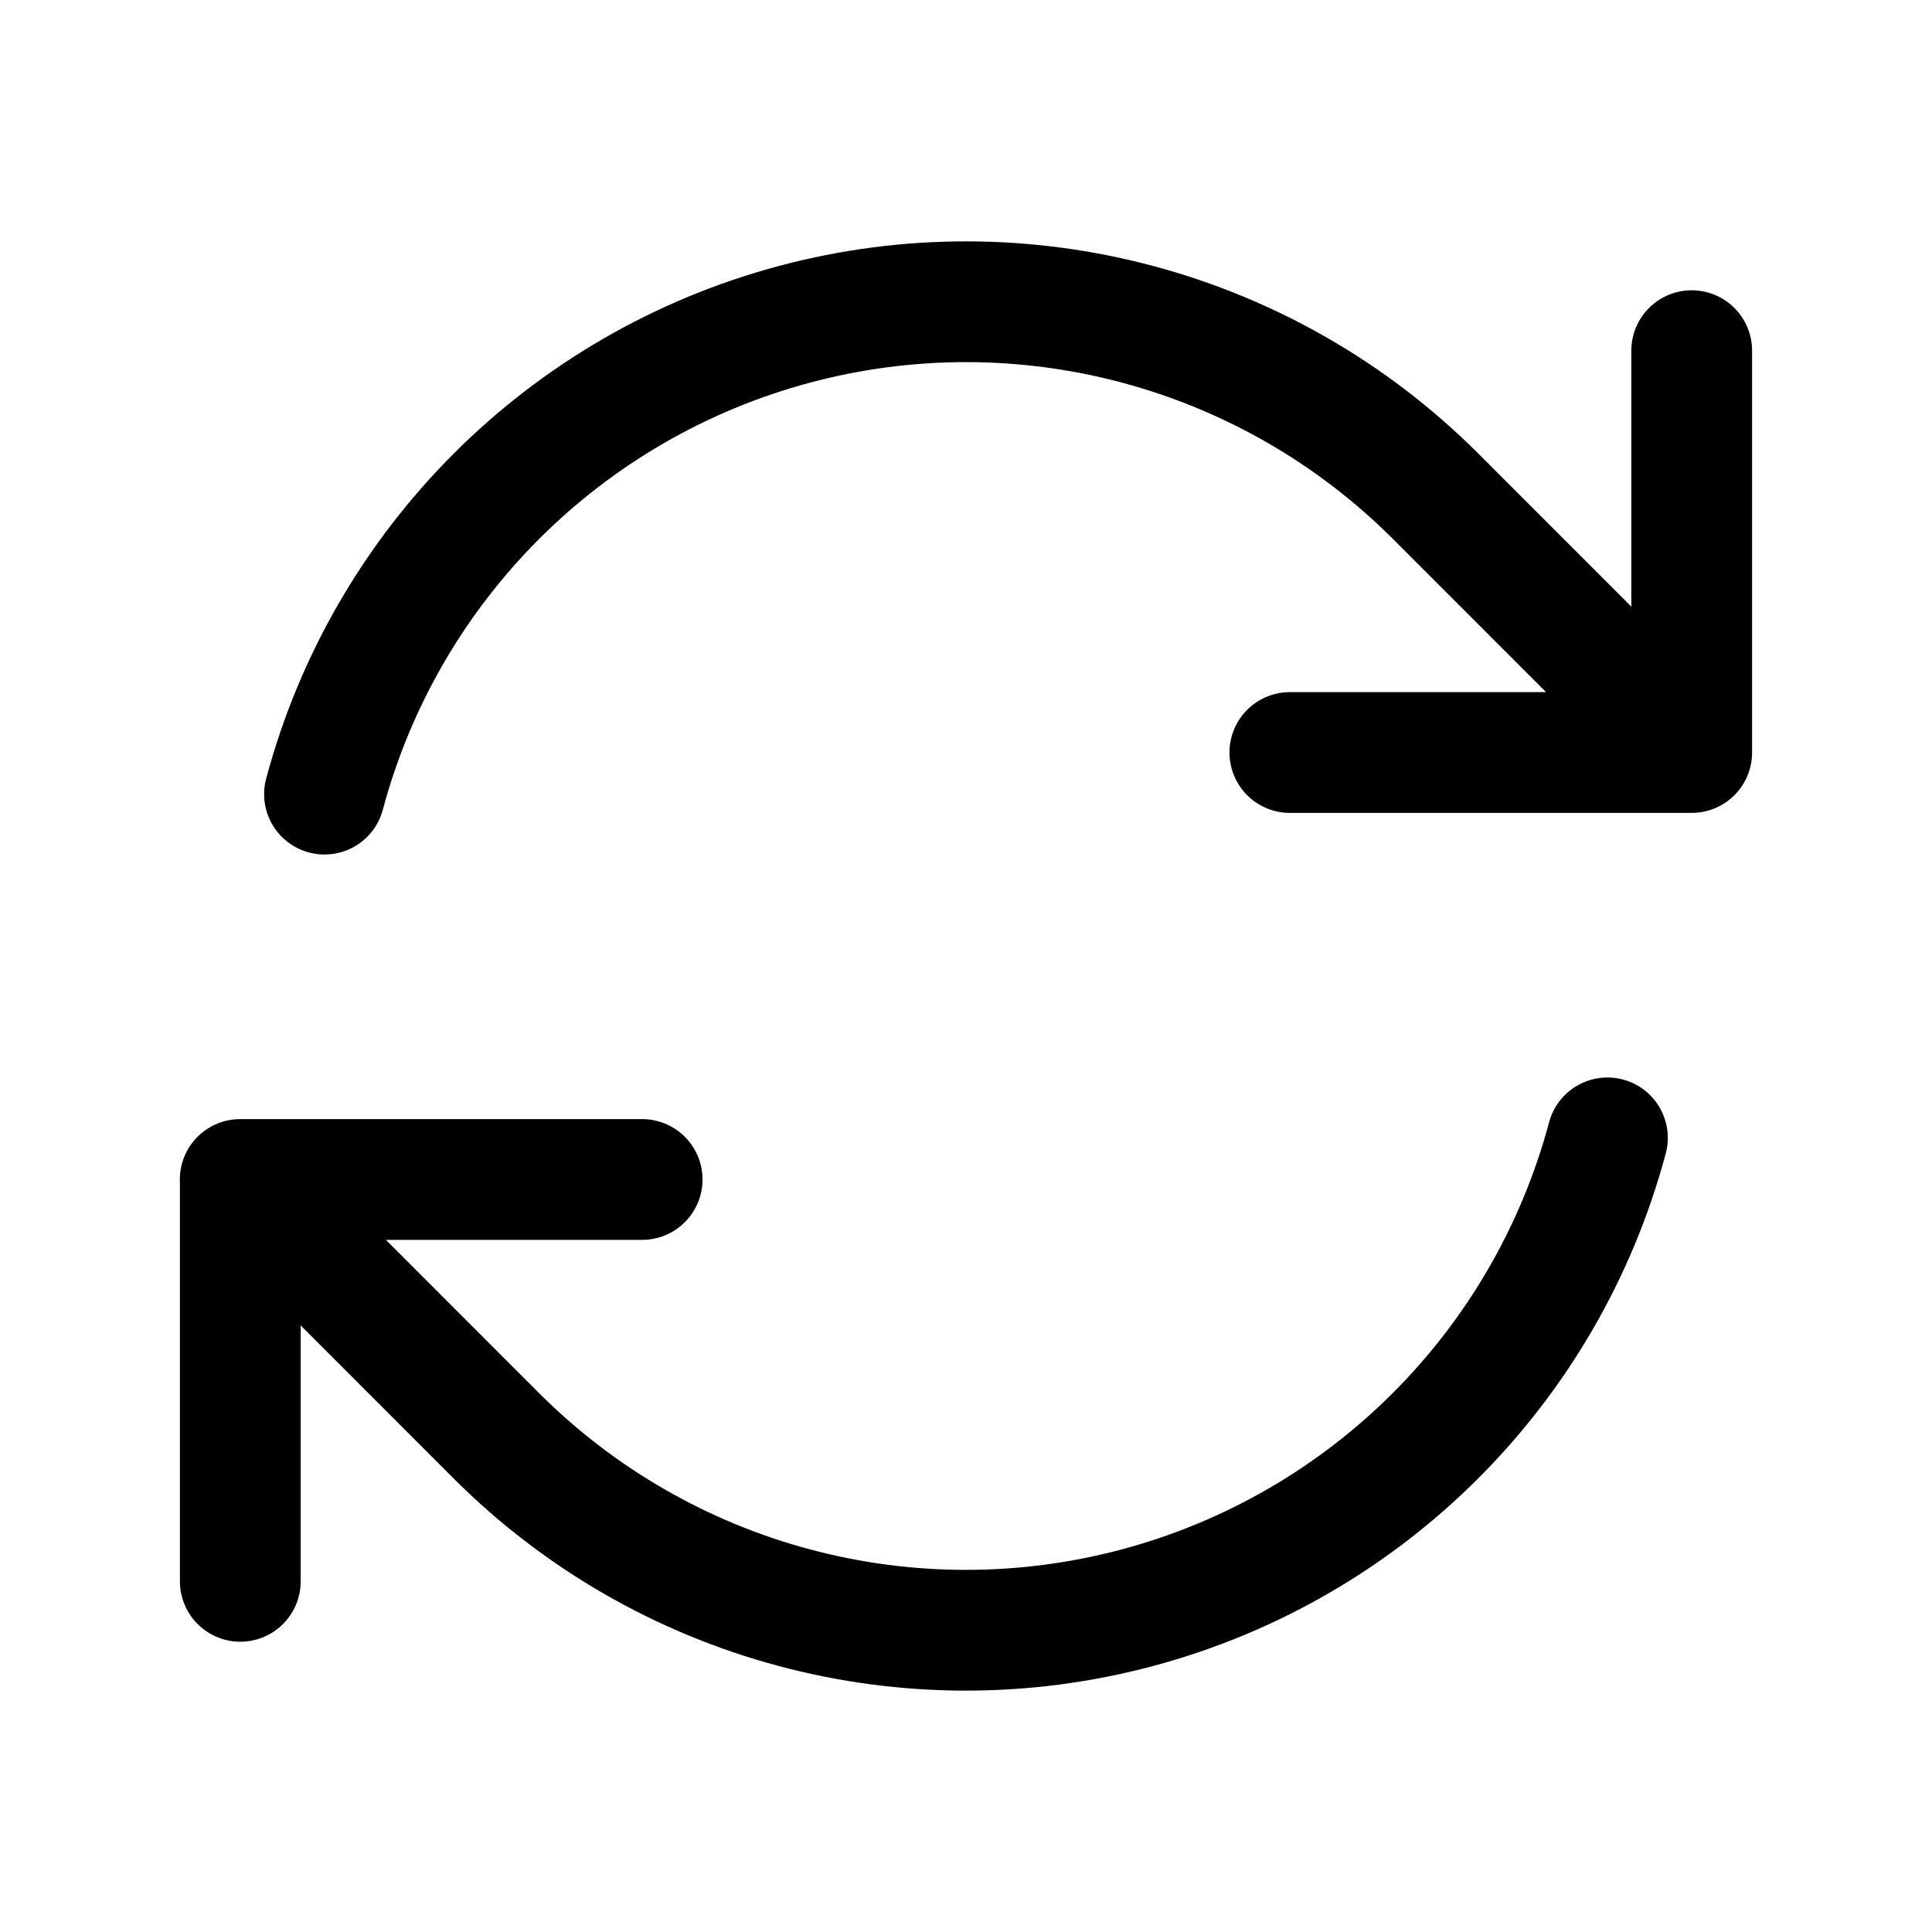
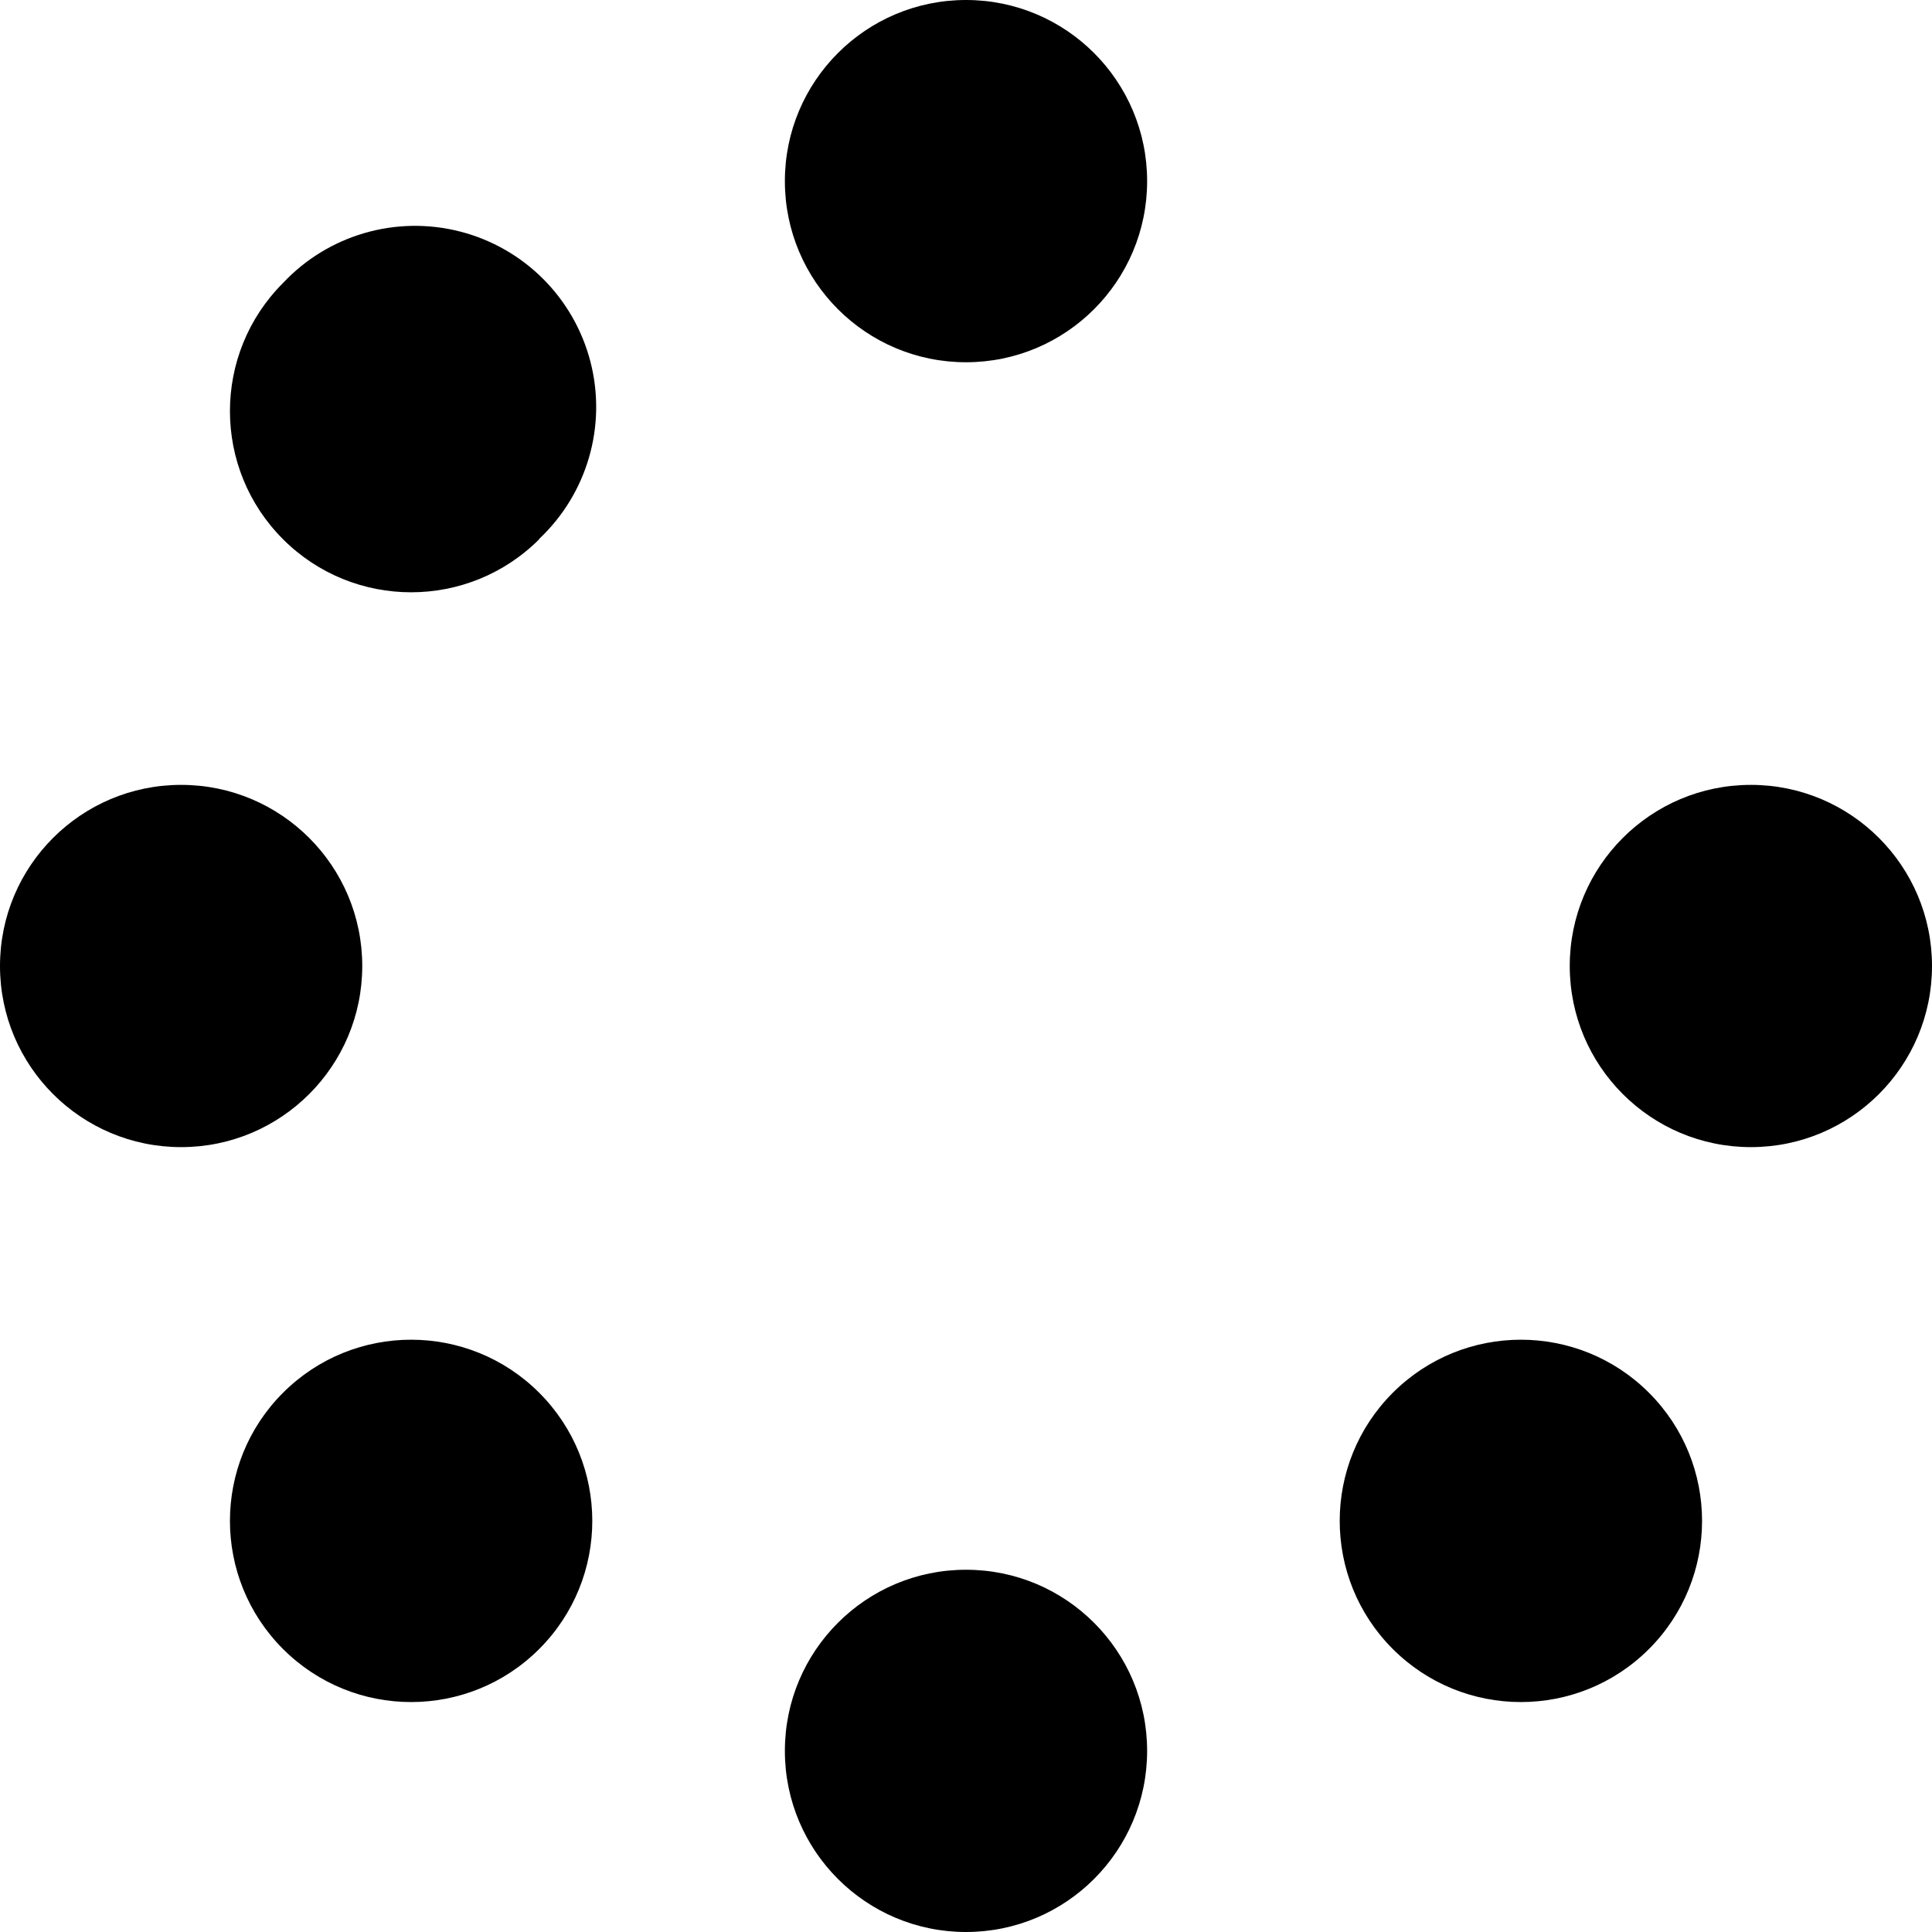
- <svg xmlns="http://www.w3.org/2000/svg" fill="none" viewBox="0 0 24 24" stroke-width="1.5" stroke="currentColor" class="w-6 h-6">
-   <path stroke-linecap="round" stroke-linejoin="round" d="M16.023 9.348h4.992v-.001M2.985 19.644v-4.992m0 0h4.992m-4.993 0 3.181 3.183a8.25 8.25 0 0 0 13.803-3.7M4.031 9.865a8.25 8.25 0 0 1 13.803-3.7l3.181 3.182m0-4.991v4.99" />
+ <svg xmlns="http://www.w3.org/2000/svg" viewBox="0 0 512 512">
+   <path d="M304 48a48 48 0 1 0 -96 0 48 48 0 1 0 96 0zm0 416a48 48 0 1 0 -96 0 48 48 0 1 0 96 0zM48 304a48 48 0 1 0 0-96 48 48 0 1 0 0 96zm464-48a48 48 0 1 0 -96 0 48 48 0 1 0 96 0zM142.9 437A48 48 0 1 0 75 369.1 48 48 0 1 0 142.9 437zm0-294.2A48 48 0 1 0 75 75a48 48 0 1 0 67.9 67.9zM369.1 437A48 48 0 1 0 437 369.1 48 48 0 1 0 369.1 437z" />
</svg>
